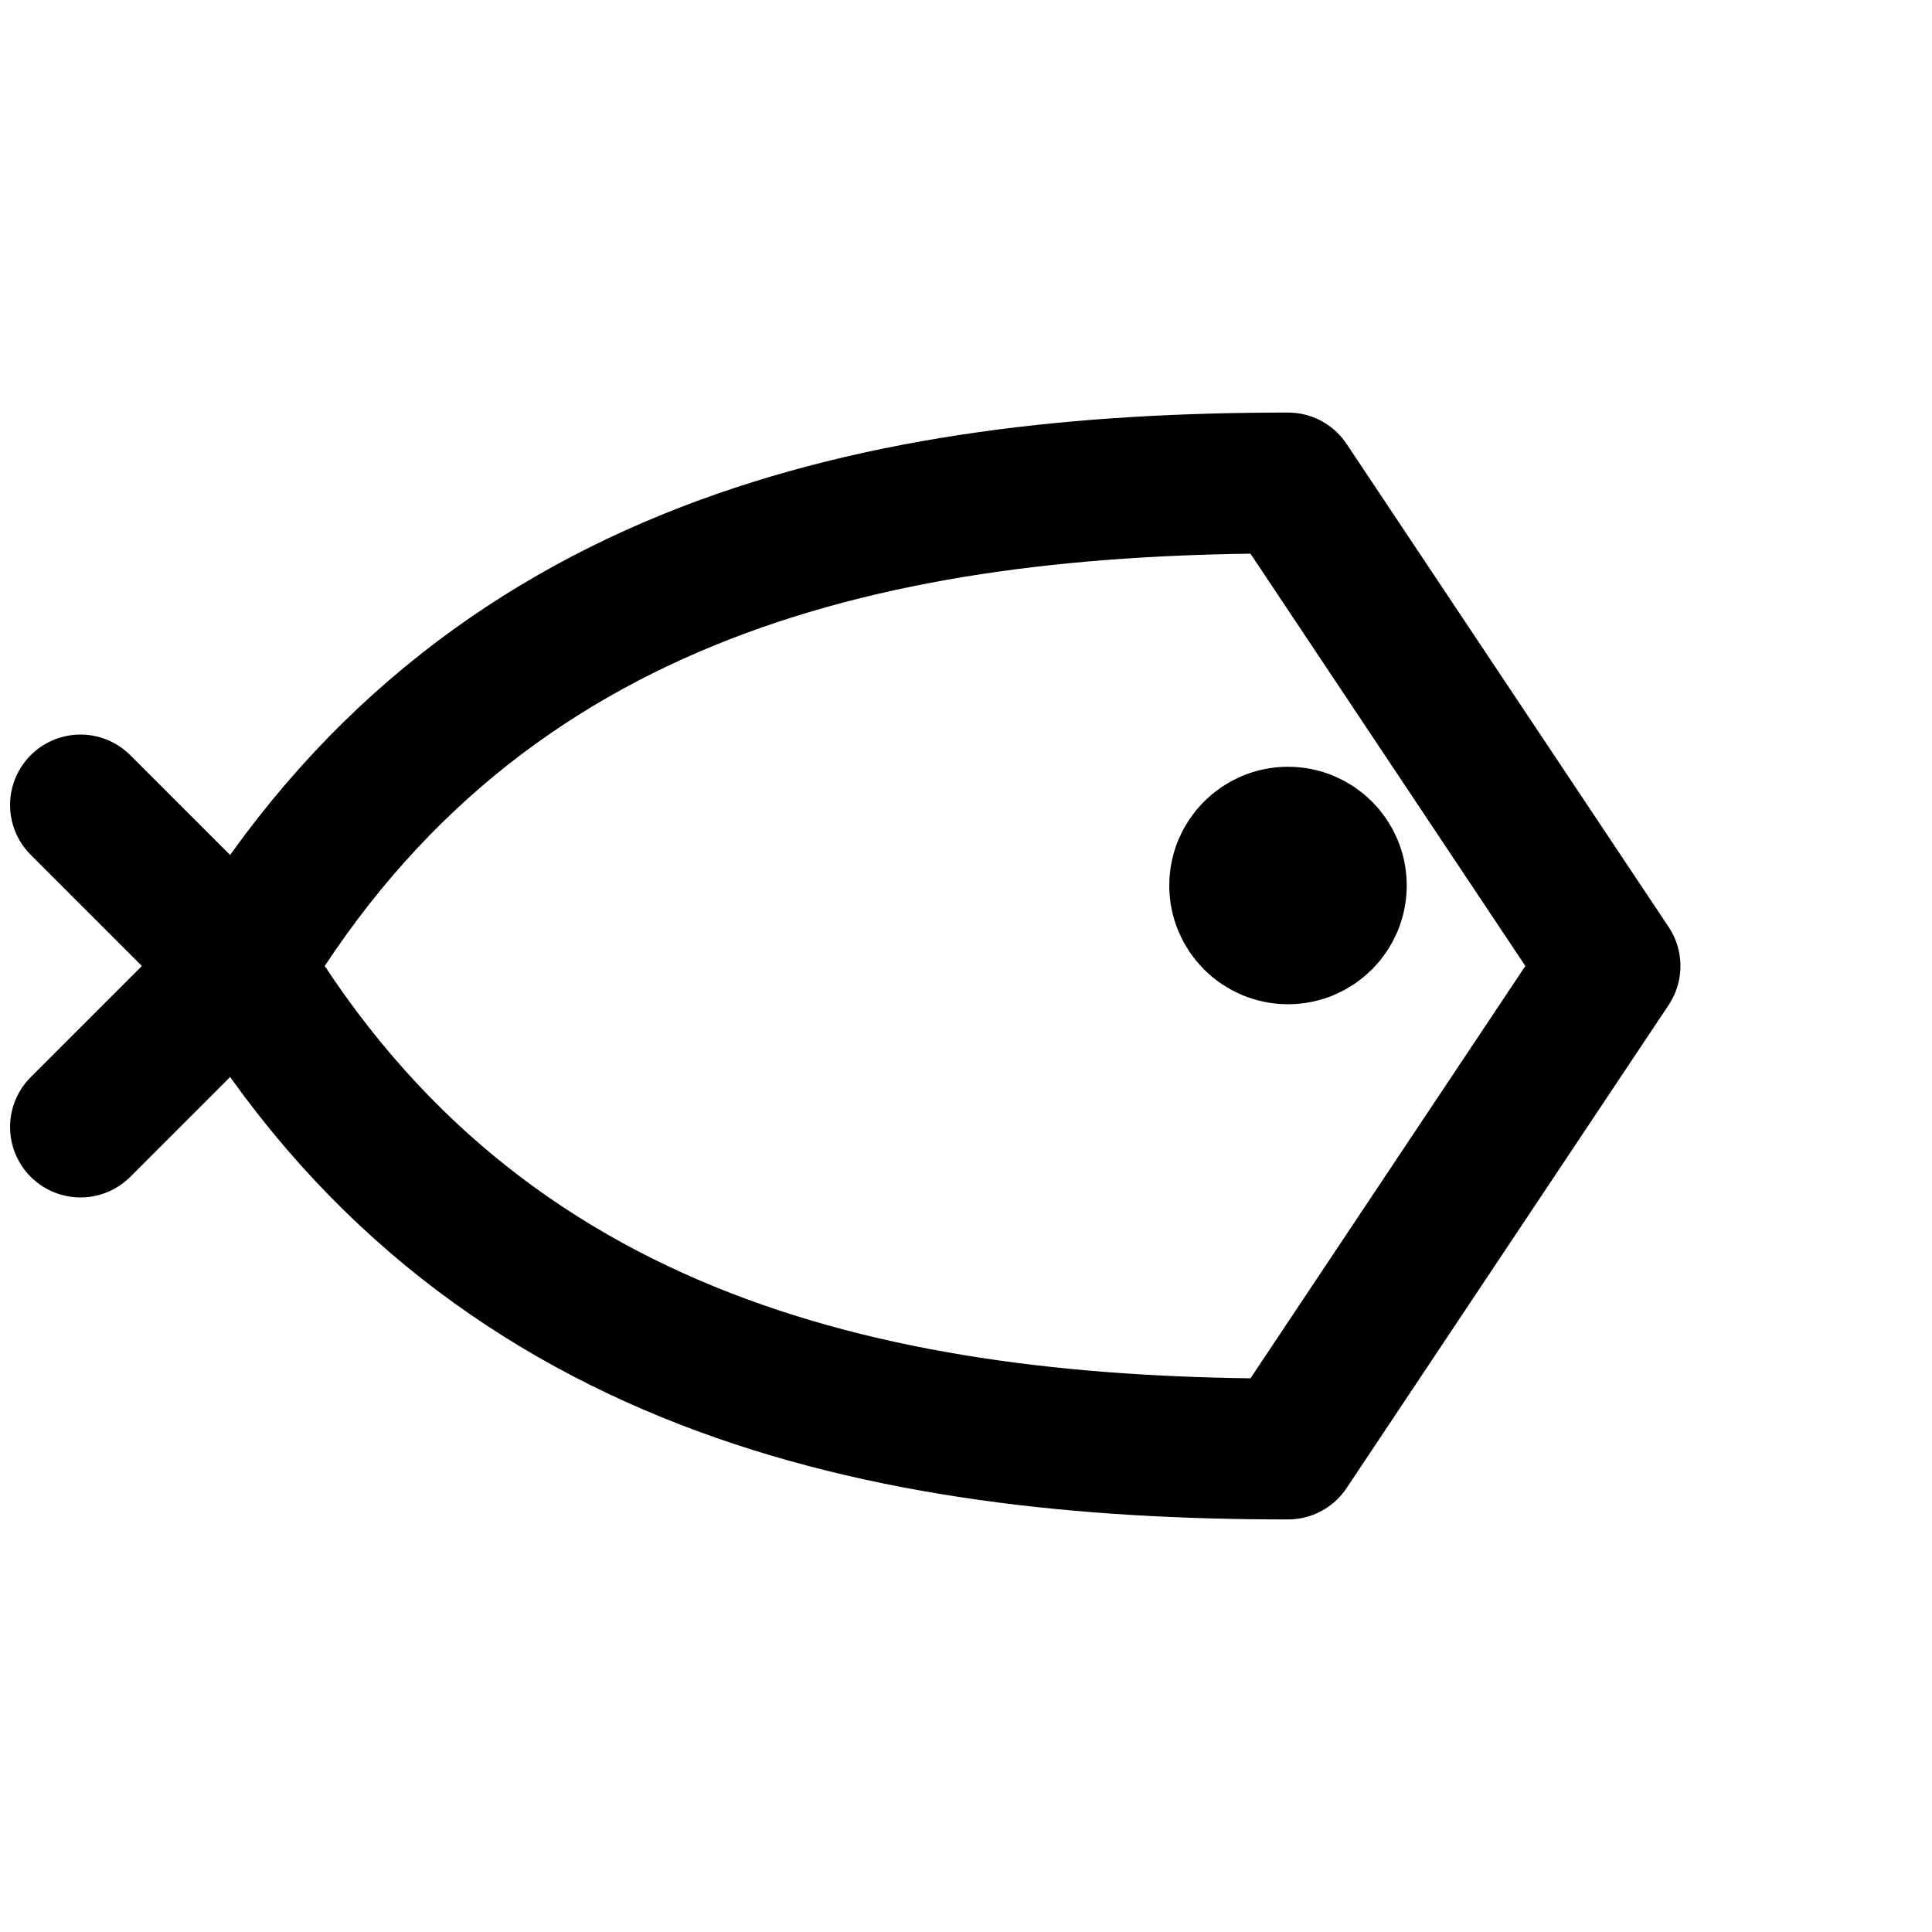
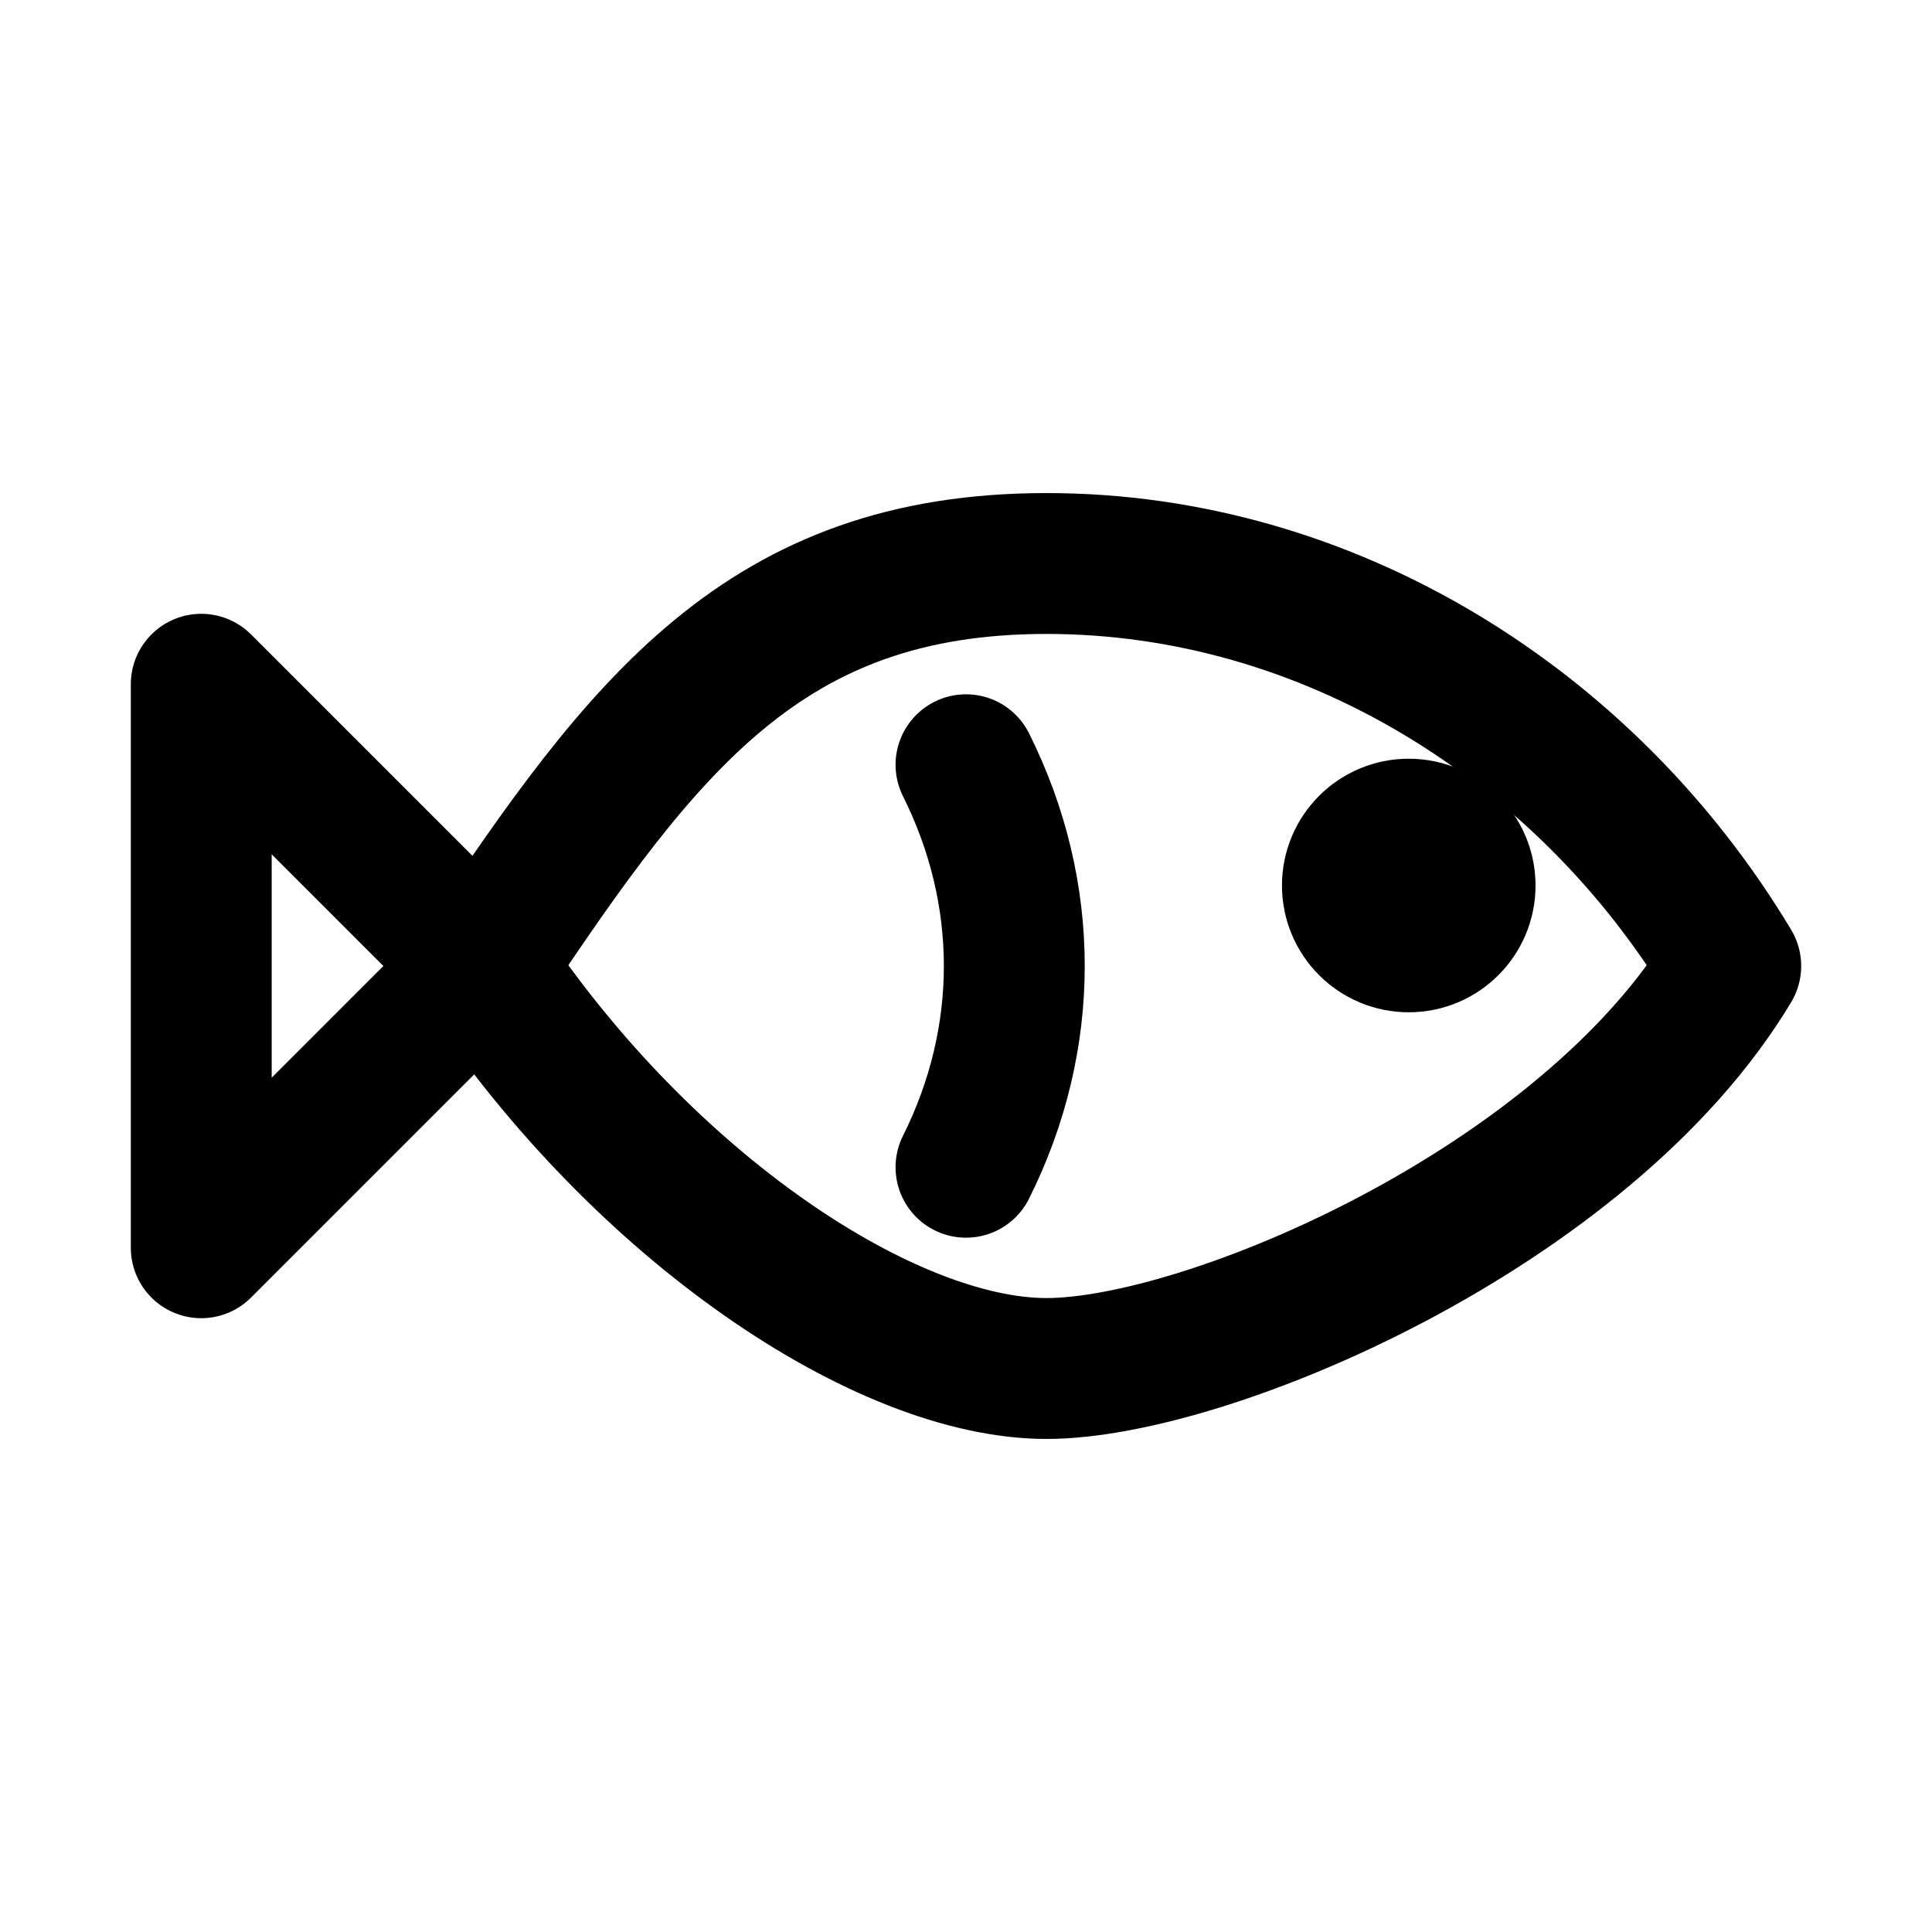
<svg xmlns="http://www.w3.org/2000/svg" viewBox="0 0 24 24" fill="none" stroke="currentColor" stroke-width="1.75" stroke-linecap="round" stroke-linejoin="round">
-   <path d="M3 12c3-5 8-6 13-6l4 6-4 6c-5 0-10-1-13-6z" />
-   <circle cx="16" cy="11" r=".6" fill="currentColor" />
-   <path d="M3 12l-2-2M3 12l-2 2" />
+   <path d="M21.5 12c-1.8-3-5-5-8.5-5S8 9 6 12c2 3 5 5 7 5s6.7-2 8.5-5z" />
+   <path d="M6 12L2.5 8.5v7z" />
+   <path d="M12 9.5c.8 1.6.8 3.4 0 5" />
+   <circle cx="17.5" cy="11" r=".7" fill="currentColor" />
</svg>
